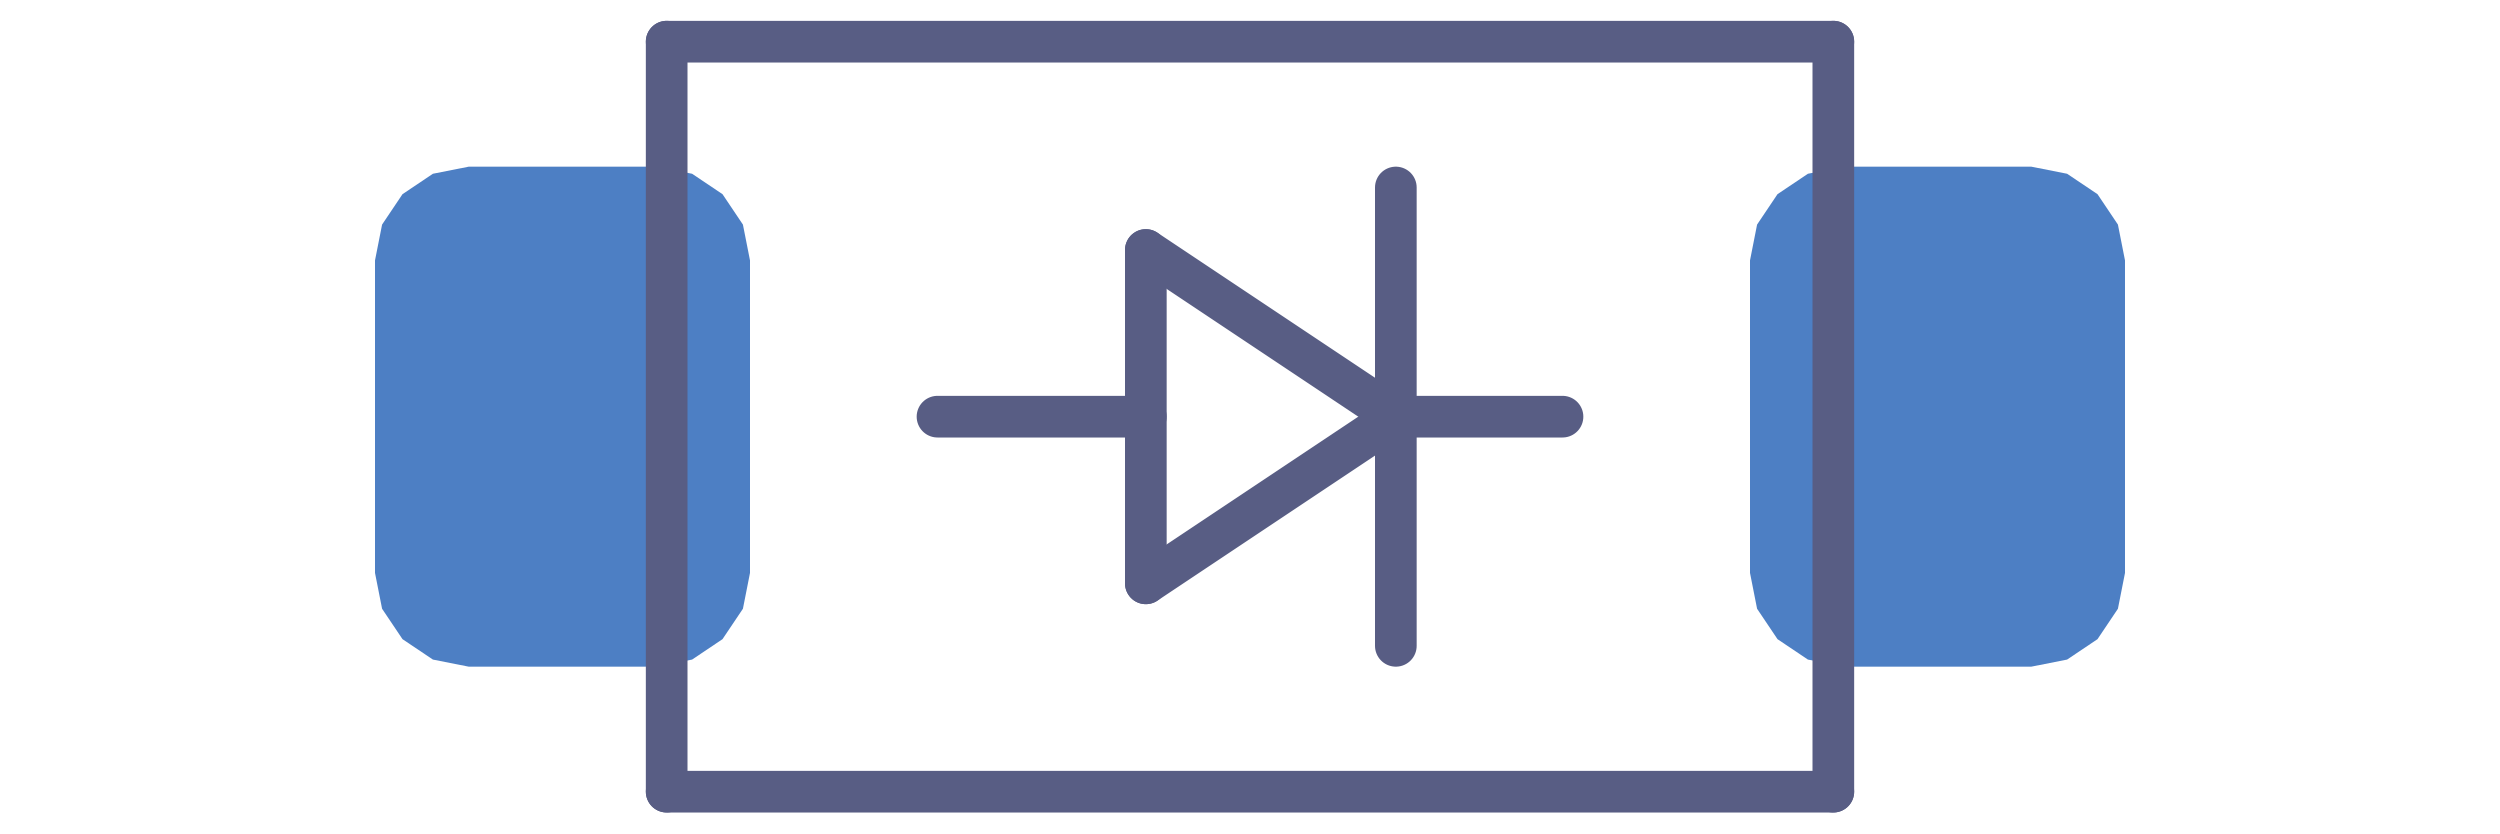
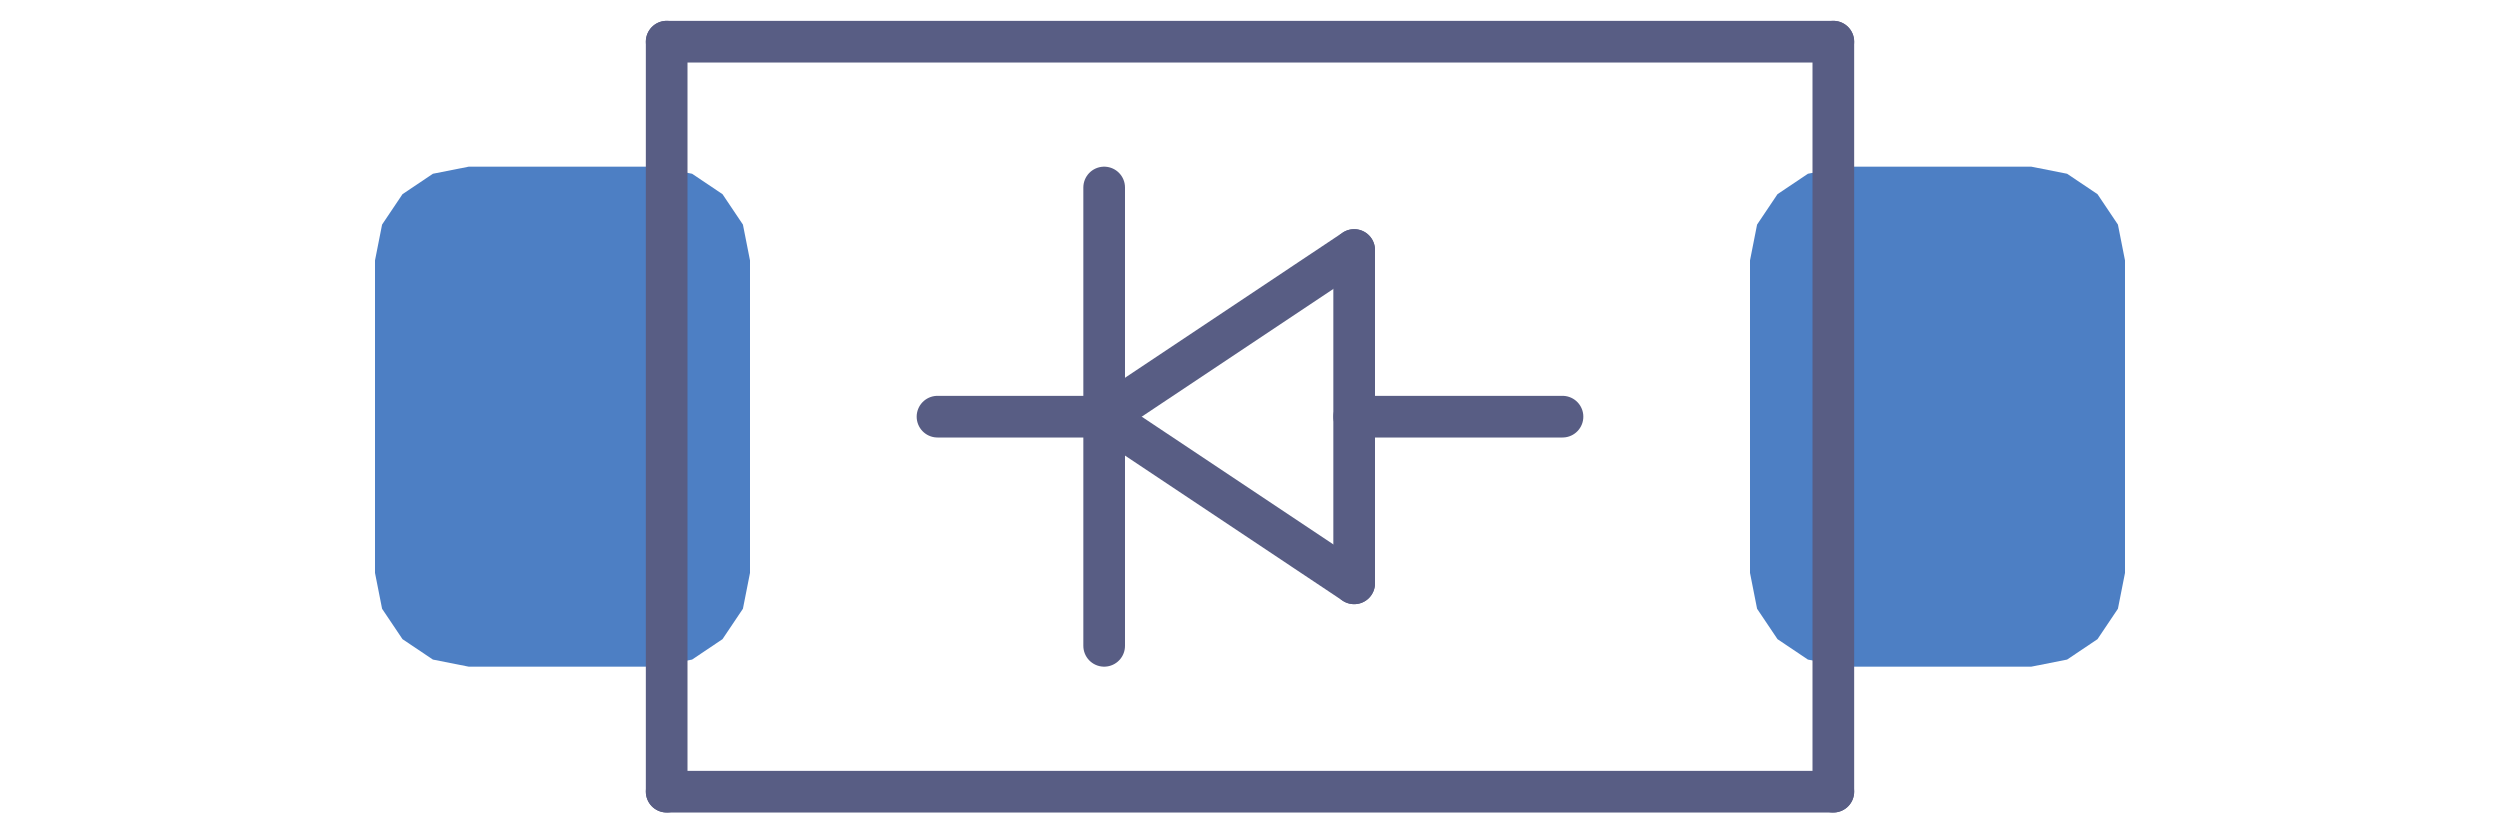
<svg xmlns="http://www.w3.org/2000/svg" version="1.1" width="6mm" height="2mm" viewBox="-3 -1 6 2">
  <g style="fill:#000000;fill-opacity:1;stroke:#000000;stroke-linecap:round;stroke-linejoin:round;stroke-opacity:1">
-     <path class="hoverable" style="fill:#4D7FC4;fill-opacity:1;fill-rule:evenodd;stroke:none" d="M 2.1,0.375 2.083,0.461 2.034,0.534 1.961,0.583 1.875,0.6 H 1.425 L 1.339,0.583 1.266,0.534 1.217,0.461 1.2,0.375 v -0.75 L 1.217,-0.461 1.266,-0.534 1.339,-0.583 1.425,-0.6 h 0.45 l 0.086,0.017 0.073,0.049 0.049,0.073 0.017,0.086 z" />
-     <path class="hoverable" style="fill:#4D7FC4;fill-opacity:1;fill-rule:evenodd;stroke:none" d="M -1.2,0.375 -1.217,0.461 -1.266,0.534 -1.339,0.583 -1.425,0.6 h -0.45 L -1.961,0.583 -2.034,0.534 -2.083,0.461 -2.1,0.375 v -0.75 l 0.017,-0.086 0.049,-0.073 0.073,-0.049 0.086,-0.017 h 0.45 l 0.086,0.017 0.073,0.049 0.049,0.073 0.017,0.086 z" />
+     <path class="hoverable" style="fill:#4D7FC4;fill-opacity:1;fill-rule:evenodd;stroke:none" d="M -2.1,0.375 -2.083,0.461 -2.034,0.534 -1.961,0.583 -1.875,0.6 H -1.425 L -1.339,0.583 -1.266,0.534 -1.217,0.461 -1.2,0.375 v -0.75 L -1.217,-0.461 -1.266,-0.534 -1.339,-0.583 -1.425,-0.6 h -0.45 l -0.086,0.017 -0.073,0.049 -0.049,0.073 -0.017,0.086 z" />
+     <path class="hoverable" style="fill:#4D7FC4;fill-opacity:1;fill-rule:evenodd;stroke:none" d="M 1.2,0.375 1.217,0.461 1.266,0.534 1.339,0.583 1.425,0.6 h 0.45 L 1.961,0.583 2.034,0.534 2.083,0.461 2.1,0.375 v -0.75 l -0.017,-0.086 -0.049,-0.073 -0.073,-0.049 -0.086,-0.017 h -0.45 l -0.086,0.017 -0.073,0.049 -0.049,0.073 -0.017,0.086 z" />
  </g>
  <g style="fill:none;stroke:#585D84;stroke-width:0.1;stroke-linecap:round;stroke-linejoin:round;stroke-opacity:1">
-     <path d="M -1.4,-0.9 V 0.9" />
-     <path d="M -1.4,0.9 H 1.4" />
-     <path d="M -0.25,-0.4 V 0.4" />
-     <path d="m -0.25,0 h -0.5" />
-     <path d="M -0.25,0.4 0.35,0" />
-     <path d="m 0.35,0 -0.6,-0.4" />
-     <path d="M 0.35,0 V -0.55" />
-     <path d="M 0.35,0 V 0.55" />
-     <path d="M 0.75,0 H 0.35" />
-     <path d="M 1.4,-0.9 H -1.4" />
-     <path d="M 1.4,0.9 V -0.9" />
+     <path d="M 1.4,-0.9 V 0.9" />
+     <path d="M 1.4,0.9 H -1.4" />
+     <path d="M 0.25,-0.4 V 0.4" />
+     <path d="m 0.25,0 h 0.5" />
+     <path d="M 0.25,0.4 -0.35,0" />
+     <path d="m -0.35,0 0.6,-0.4" />
+     <path d="M -0.35,0 V -0.55" />
+     <path d="M -0.35,0 V 0.55" />
+     <path d="M -0.75,0 H -0.35" />
+     <path d="M -1.4,-0.9 H 1.4" />
+     <path d="M -1.4,0.9 V -0.9" />
  </g>
</svg>
